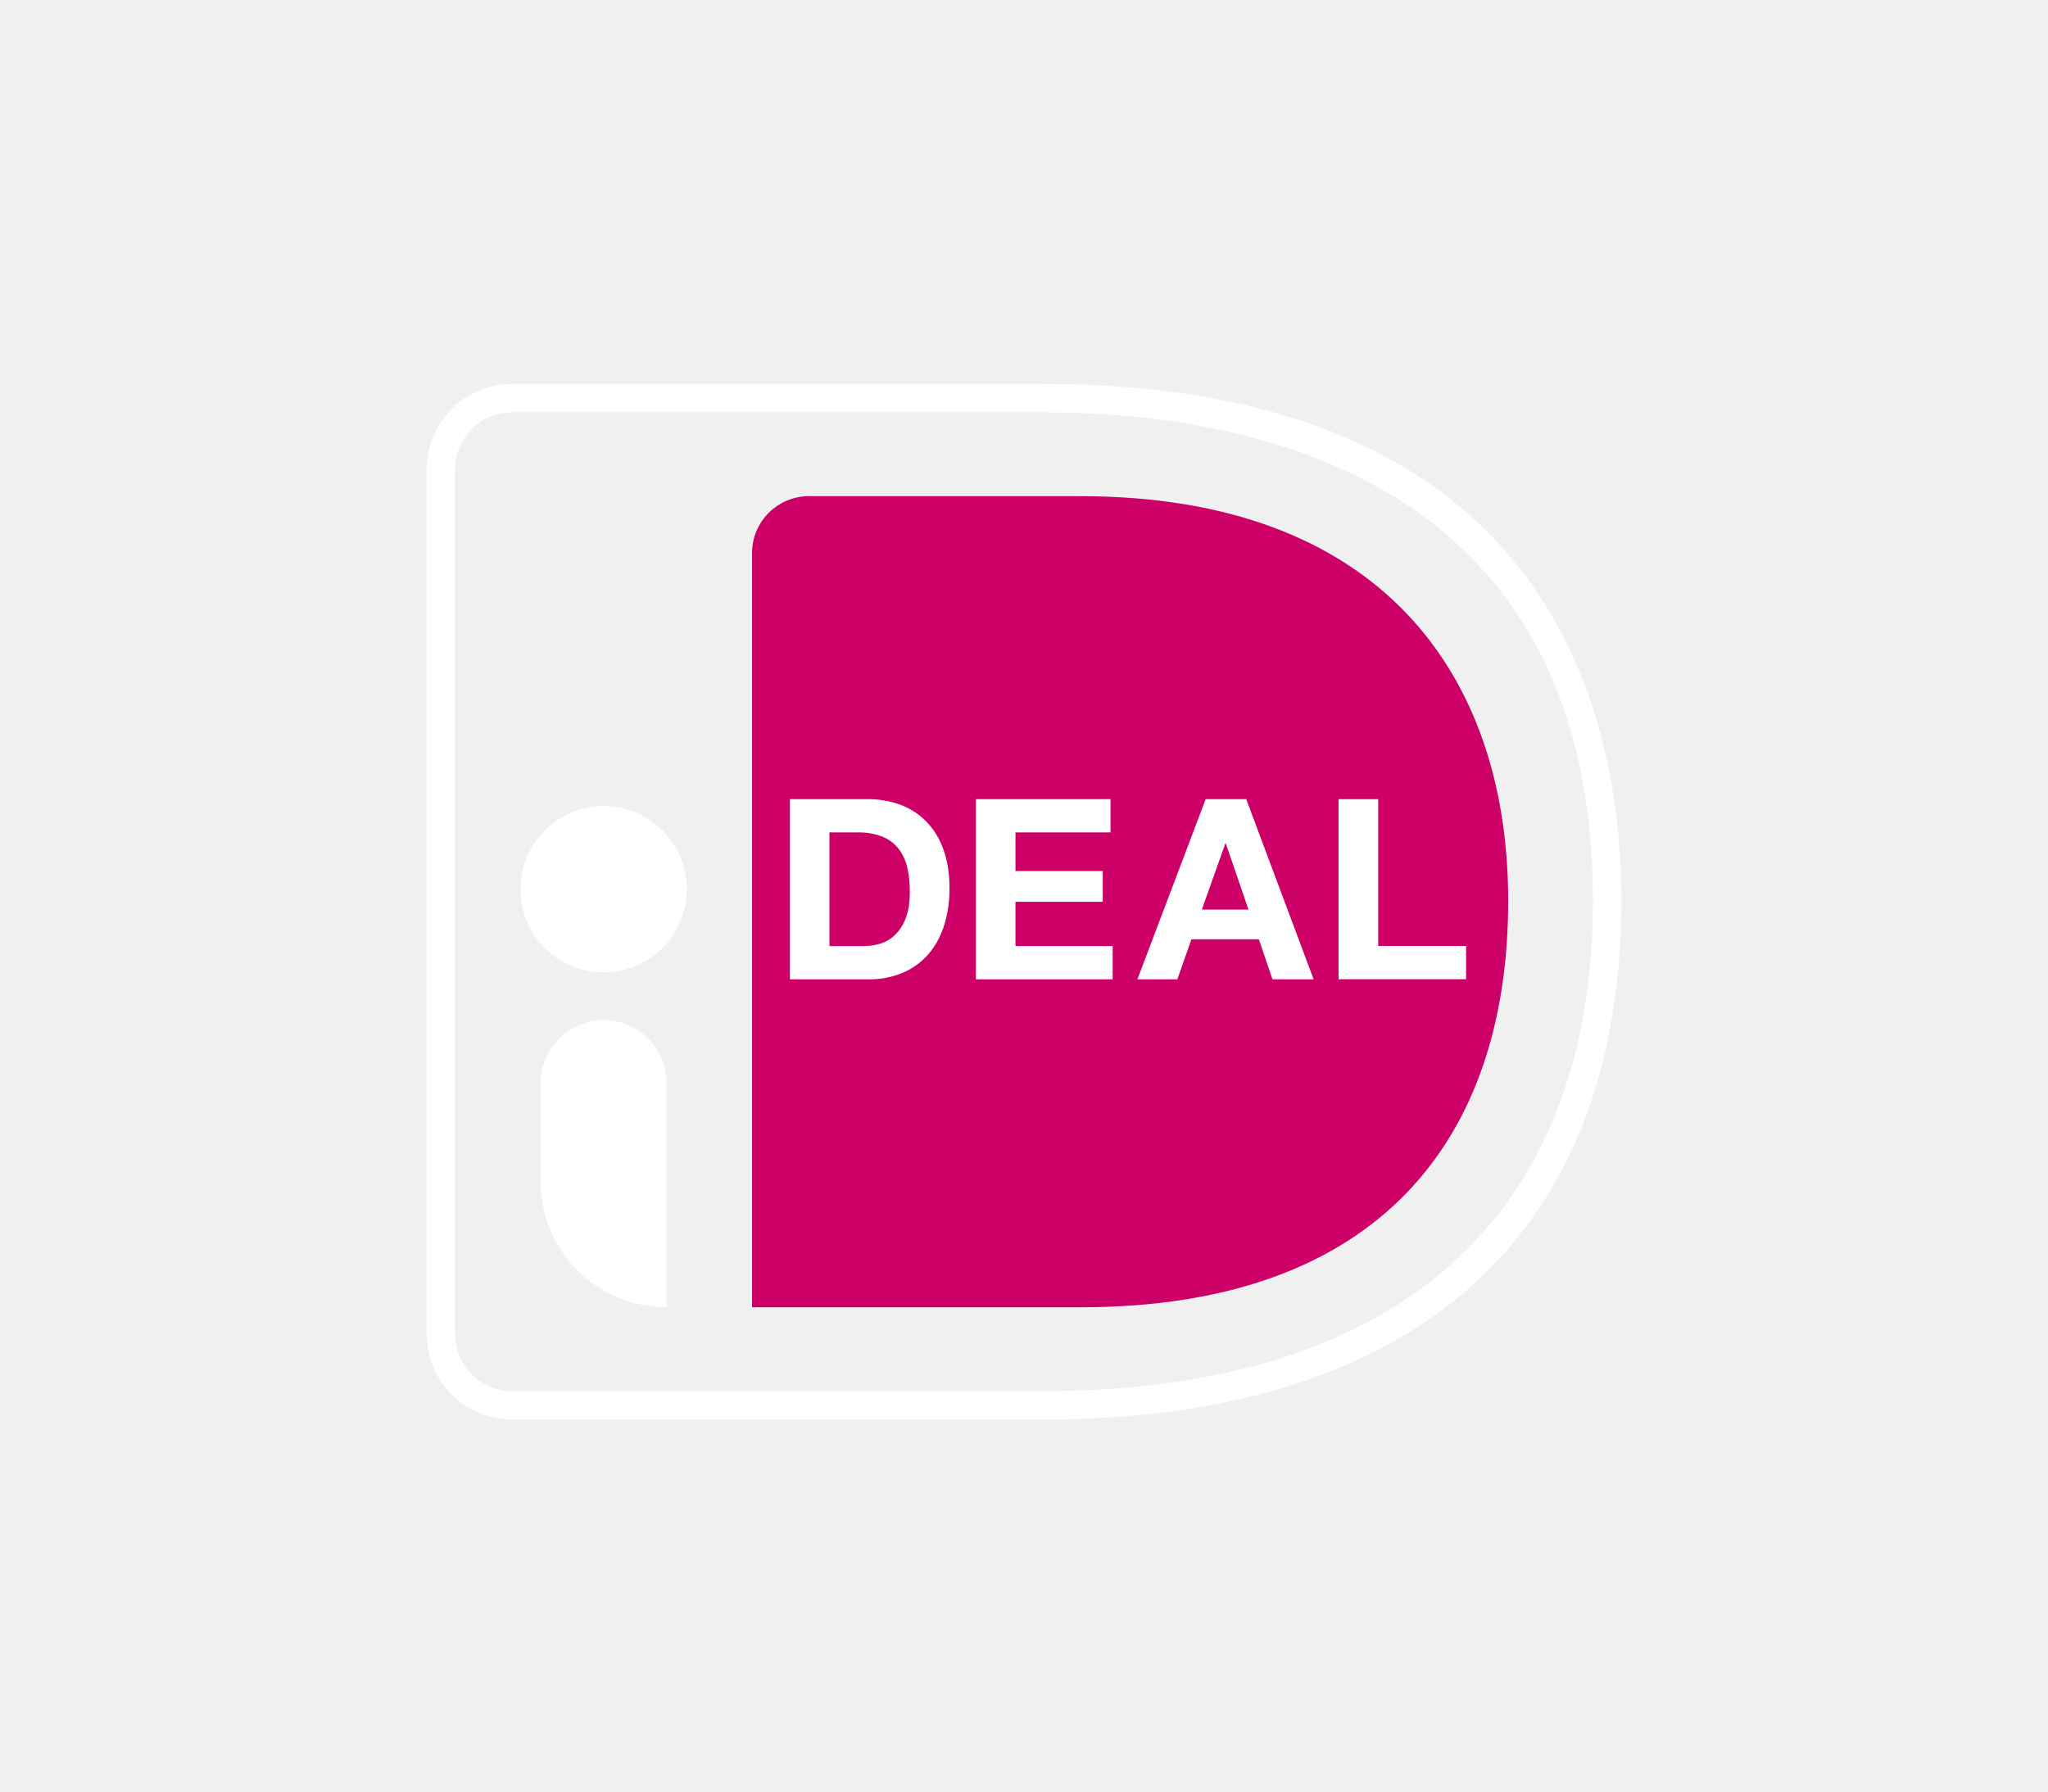
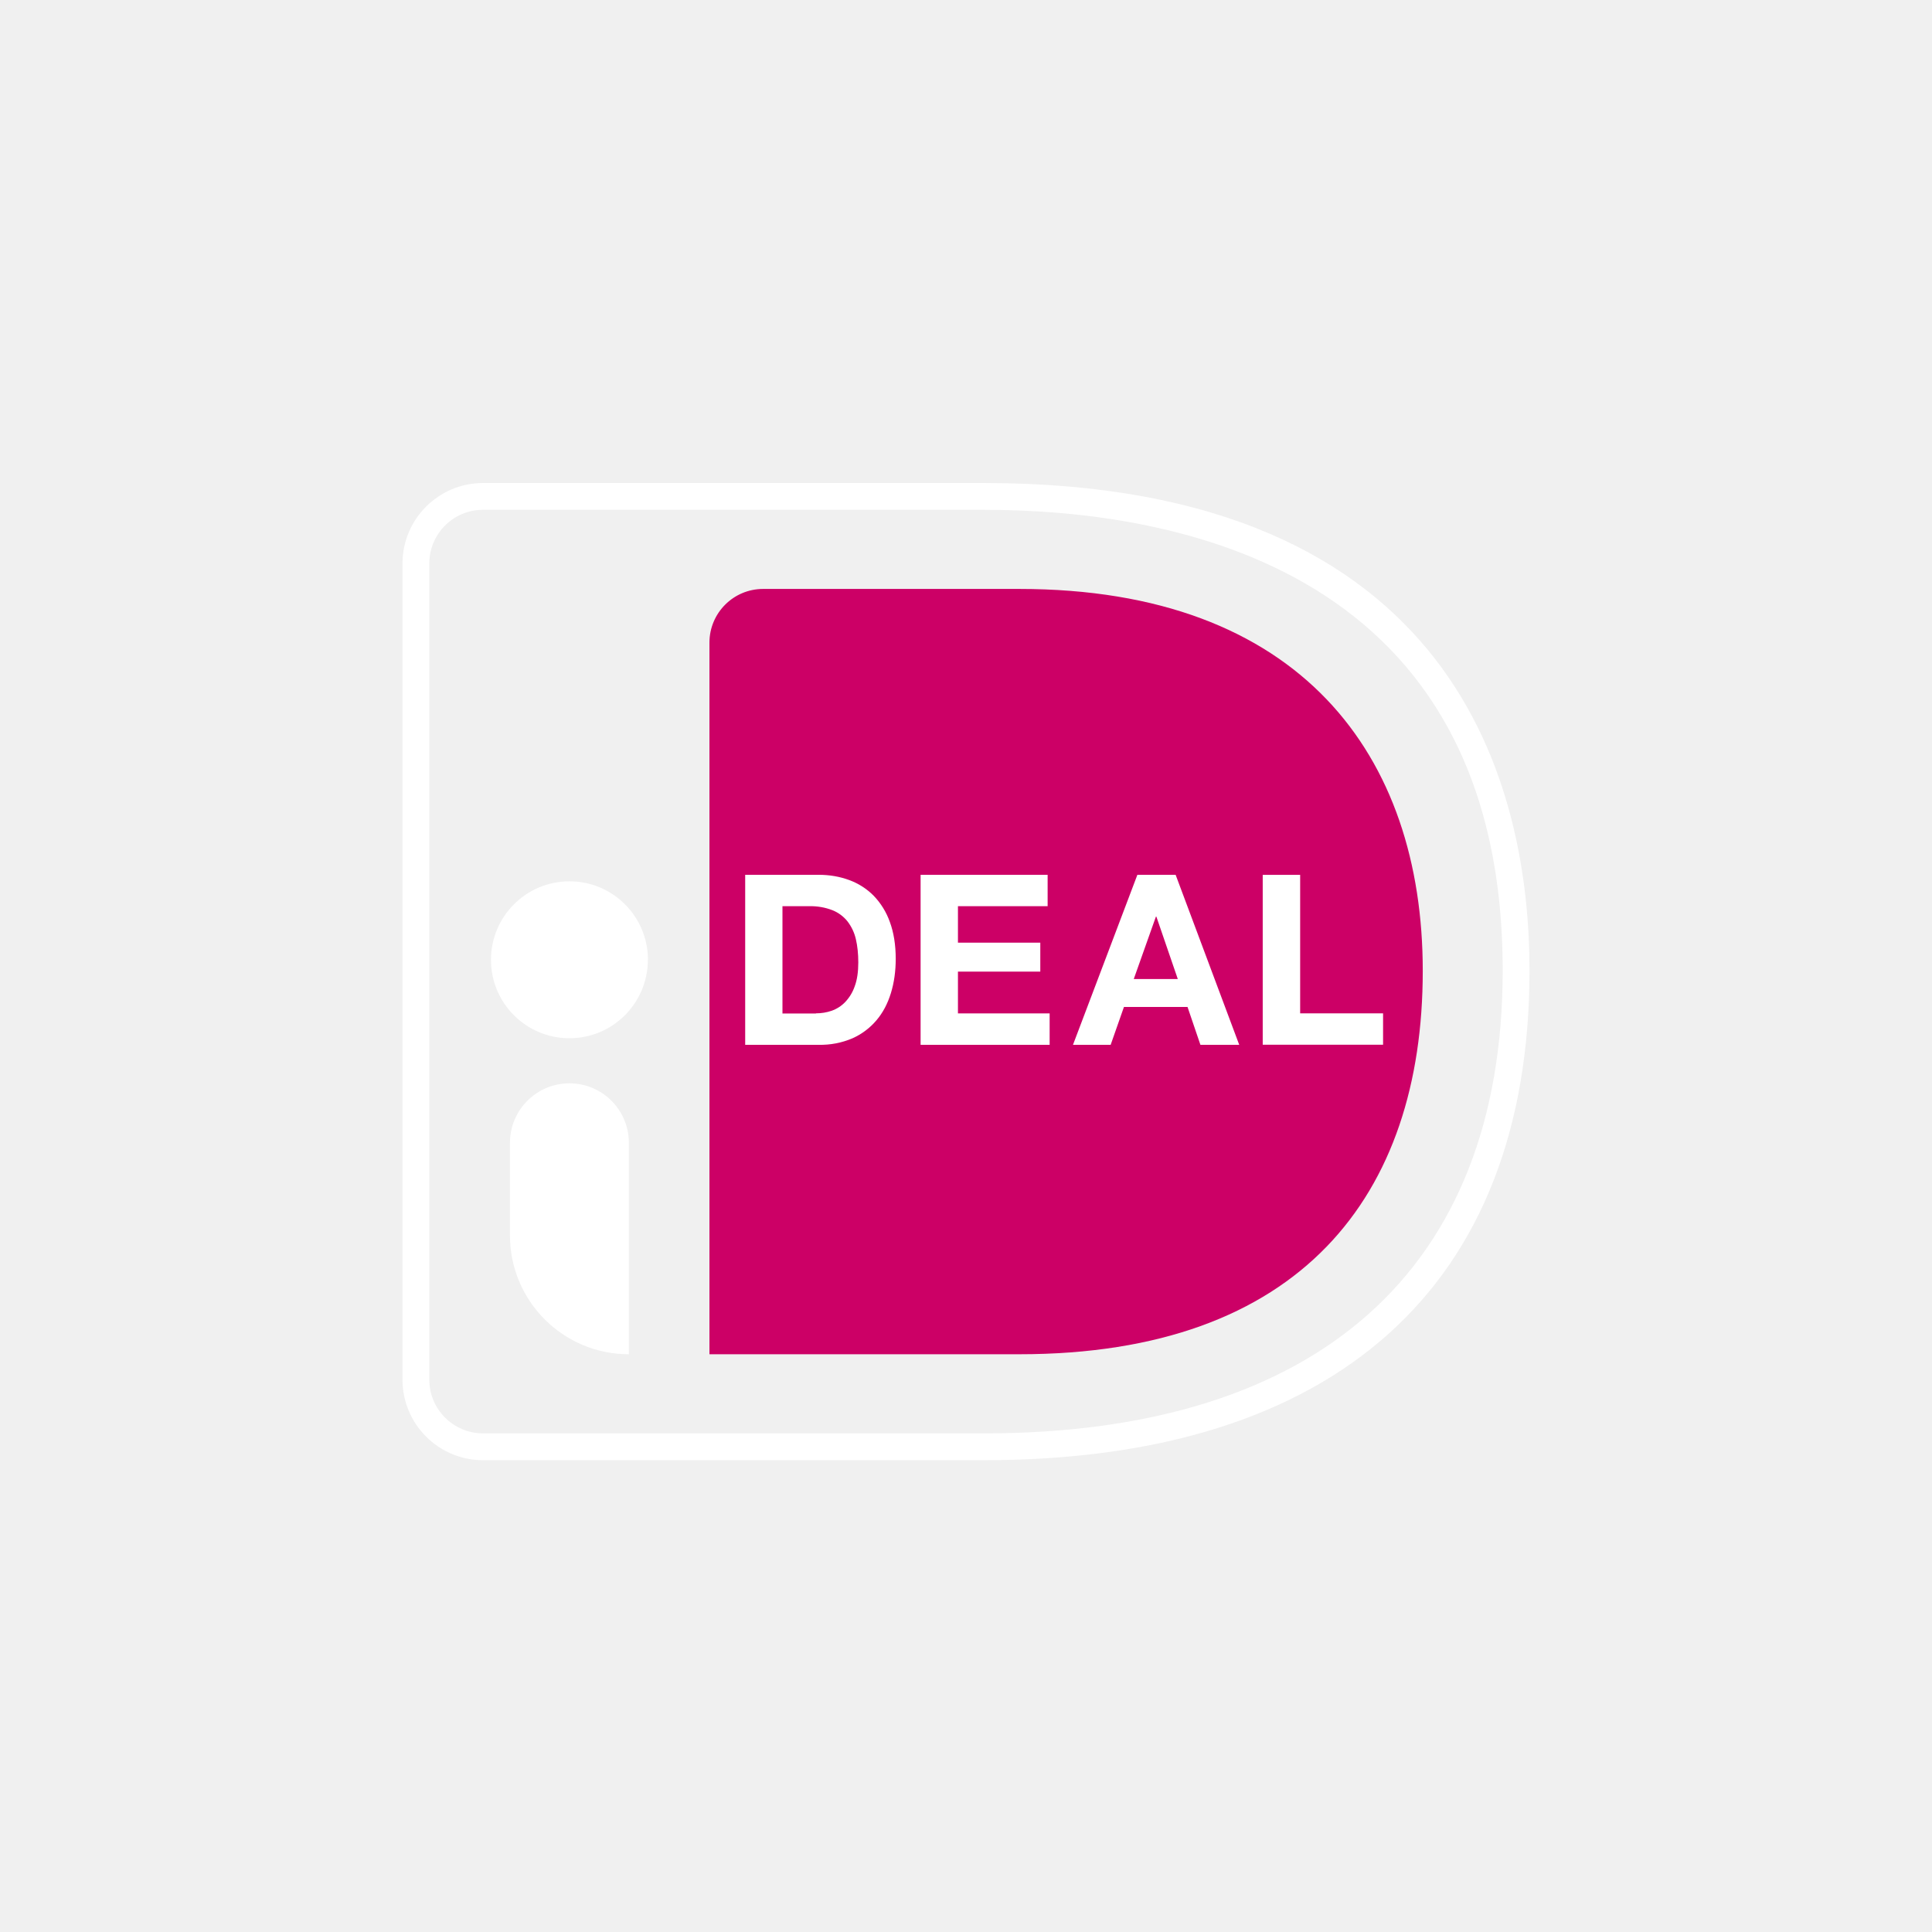
- <svg xmlns="http://www.w3.org/2000/svg" width="64" height="56" viewBox="0 0 24 16">
+ <svg xmlns="http://www.w3.org/2000/svg" width="120" height="120" viewBox="0 0 24 16">
  <path fill="#c06" d="M8.813 3.982v8.841h3.849c3.496 0 5.012-1.975 5.012-4.763 0-2.67-1.516-4.744-5.012-4.744H9.48a.667.667 0 0 0-.667.666Z" />
  <path fill="#fff" d="M6 2.333A.667.667 0 0 0 5.333 3v10.139c0 .368.299.666.667.667h6.22c4.157 0 6.447-2.042 6.447-5.75 0-4.98-4.04-5.723-6.447-5.723H6Zm6.22 11.806H6c-.552 0-1-.448-1-1V2.999c0-.551.448-.998 1-.999h6.22C18.12 2 19 5.794 19 8.056c0 3.923-2.408 6.083-6.78 6.083Z" />
  <path fill="#fff" d="M10.136 8.588c.066 0 .132-.01.195-.032a.427.427 0 0 0 .168-.108.536.536 0 0 0 .119-.197c.03-.08.044-.18.044-.296 0-.106-.01-.202-.03-.288a.574.574 0 0 0-.103-.22.455.455 0 0 0-.188-.14.75.75 0 0 0-.288-.05H9.72V8.59h.415Zm.032-1.721c.136 0 .263.022.38.065a.825.825 0 0 1 .305.195.904.904 0 0 1 .201.326c.048.13.073.283.073.458 0 .154-.02.296-.06.426-.04.13-.099.243-.179.337a.838.838 0 0 1-.298.224 1.01 1.01 0 0 1-.422.081h-.911V6.867h.911Zm2.846 0v.39H11.9v.453h1.023v.36H11.9v.519h1.139v.39h-1.603V6.867h1.58Zm1.617 1.295-.266-.775h-.006l-.275.775h.547Zm-.027-1.295.79 2.112h-.482l-.16-.47h-.79l-.165.47h-.468l.8-2.112h.475Zm1.547 0v1.721h1.03v.39h-1.495V6.868h.465Z" />
  <path fill="#fff" d="M8.048 7.923a.974.974 0 1 1-1.949 0 .974.974 0 0 1 1.95 0Zm-.236 4.9a1.476 1.476 0 0 1-1.477-1.476v-1.151a.738.738 0 0 1 1.477 0v2.627Z" />
</svg>
